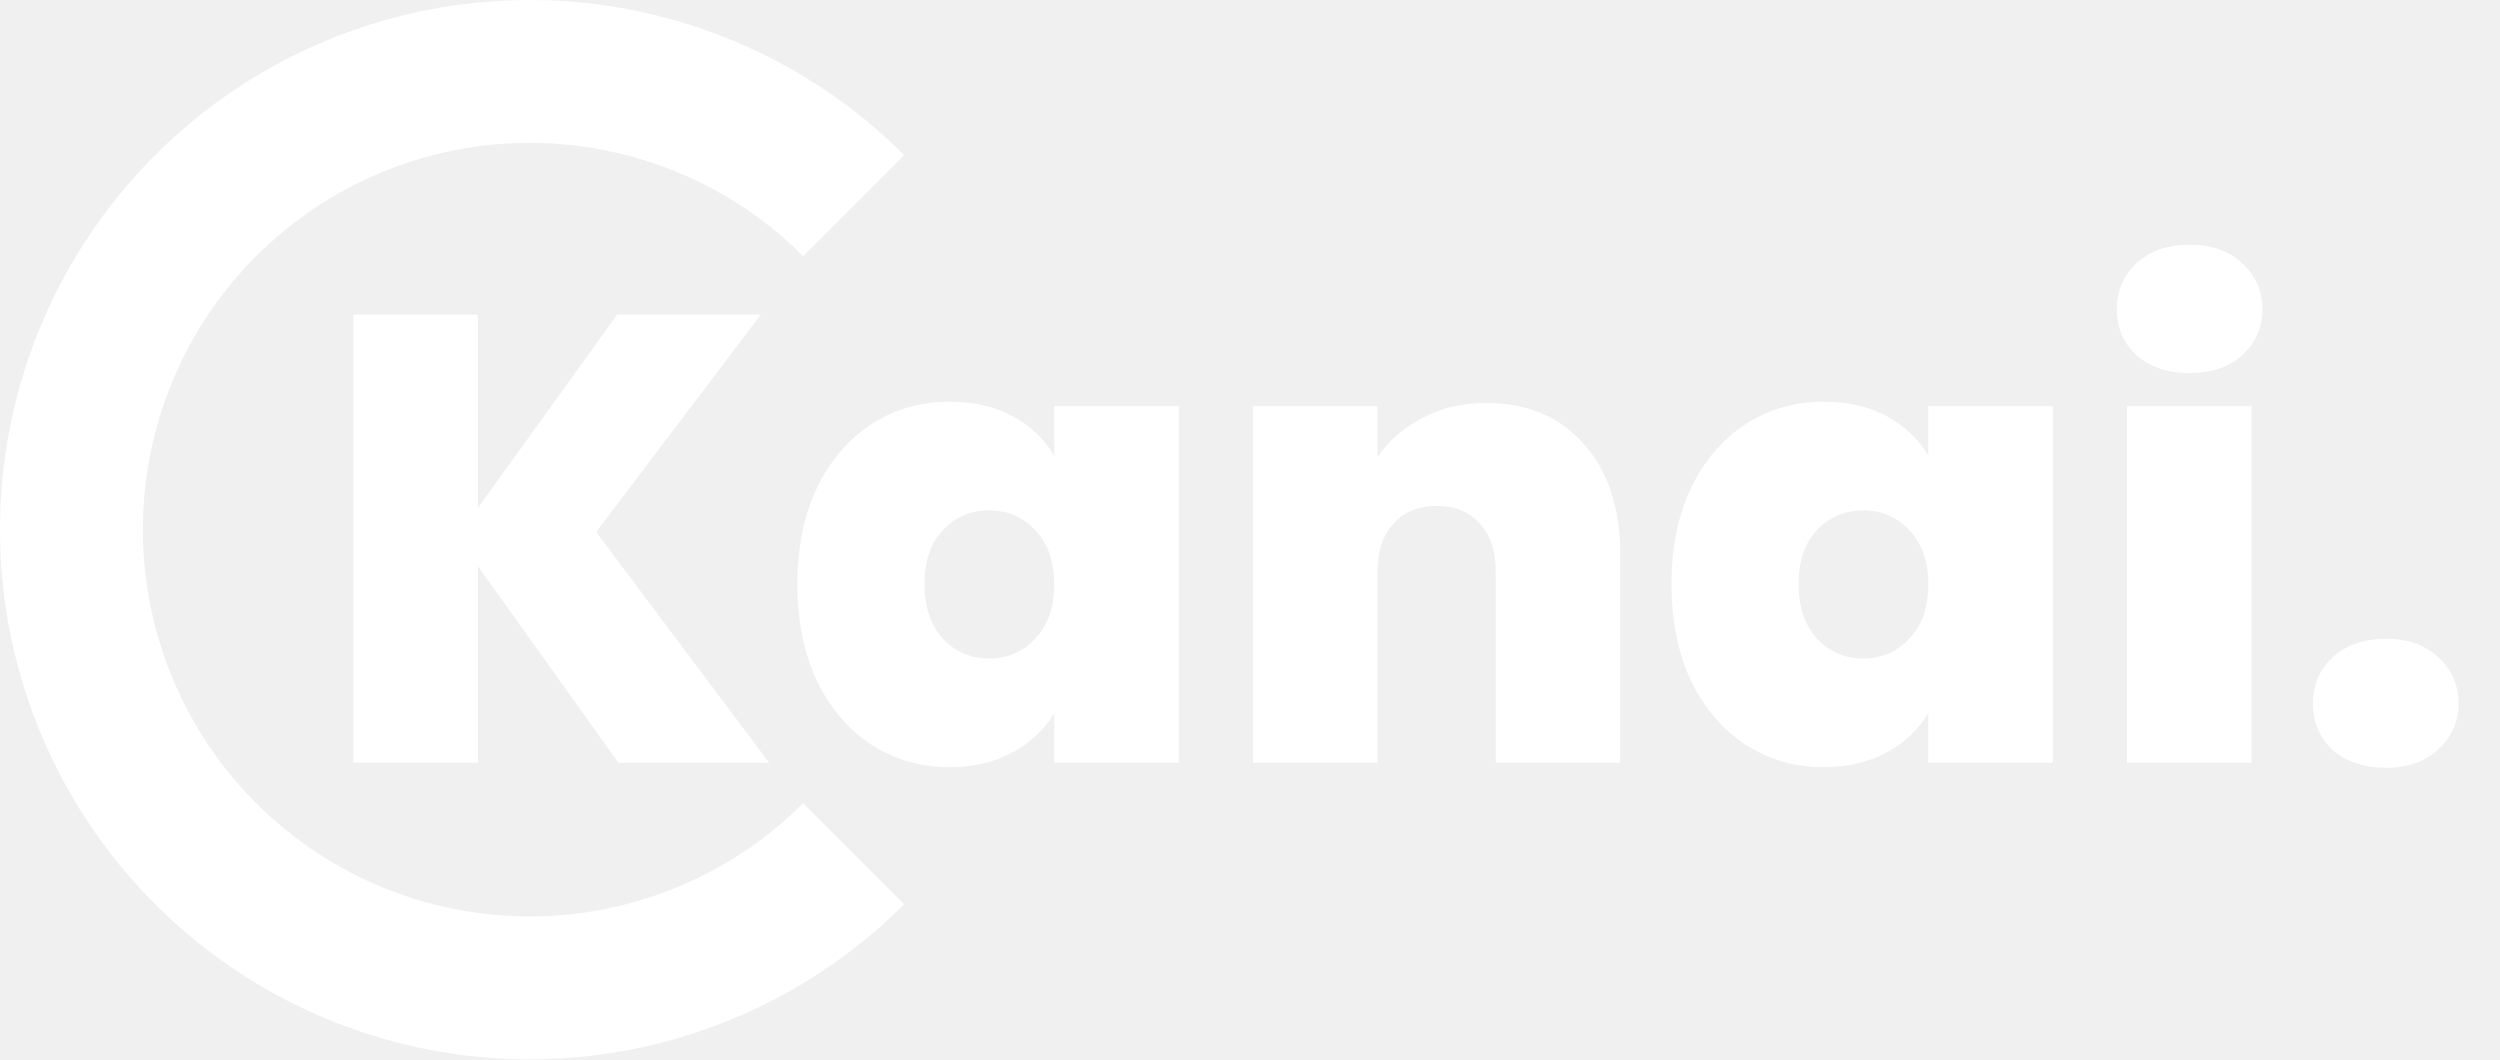
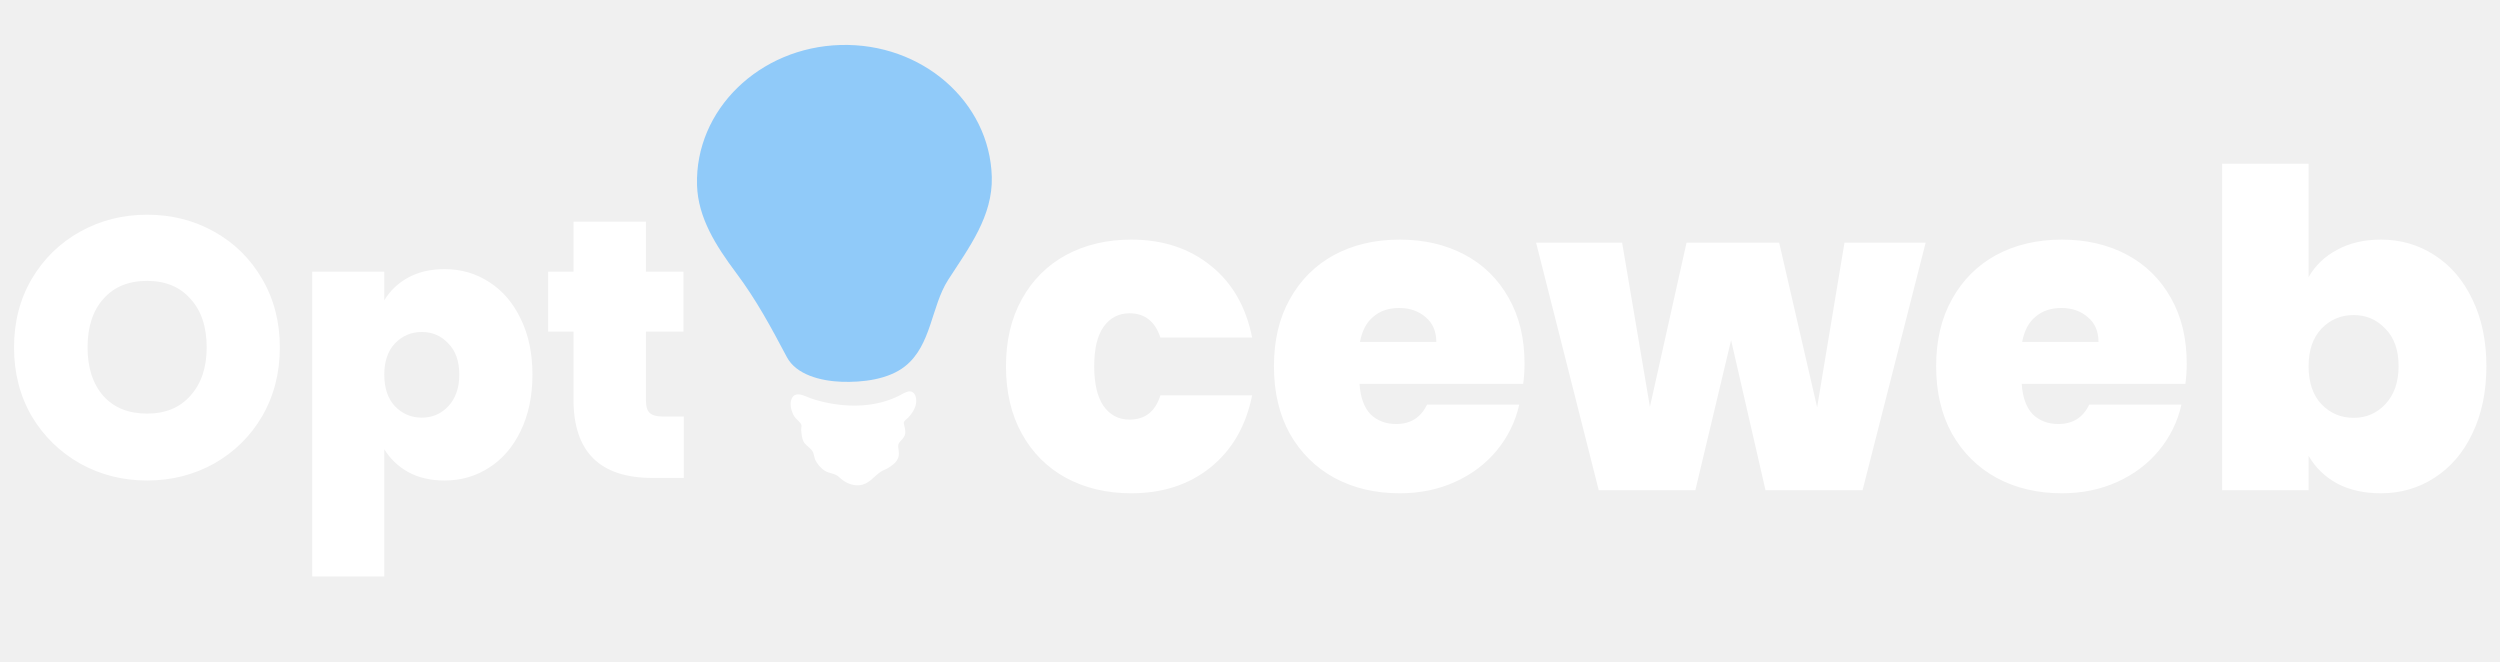
- <svg xmlns="http://www.w3.org/2000/svg" width="118" height="50" viewBox="0 0 118 50" fill="none">
-   <path d="M29.19 36L22.56 26.73V36H16.68V14.85H22.56V23.97L29.13 14.85H35.91L28.14 25.11L36.3 36H29.19ZM37.638 27.57C37.638 25.83 37.948 24.31 38.568 23.01C39.208 21.71 40.068 20.71 41.148 20.01C42.248 19.31 43.468 18.96 44.808 18.96C45.968 18.96 46.968 19.19 47.808 19.65C48.648 20.11 49.298 20.73 49.758 21.51V19.17H55.638V36H49.758V33.66C49.298 34.44 48.638 35.06 47.778 35.52C46.938 35.98 45.948 36.21 44.808 36.21C43.468 36.21 42.248 35.86 41.148 35.16C40.068 34.46 39.208 33.46 38.568 32.16C37.948 30.84 37.638 29.31 37.638 27.57ZM49.758 27.57C49.758 26.49 49.458 25.64 48.858 25.02C48.278 24.4 47.558 24.09 46.698 24.09C45.818 24.09 45.088 24.4 44.508 25.02C43.928 25.62 43.638 26.47 43.638 27.57C43.638 28.65 43.928 29.51 44.508 30.15C45.088 30.77 45.818 31.08 46.698 31.08C47.558 31.08 48.278 30.77 48.858 30.15C49.458 29.53 49.758 28.67 49.758 27.57ZM70.148 19.02C72.088 19.02 73.628 19.67 74.768 20.97C75.908 22.25 76.478 23.99 76.478 26.19V36H70.598V26.97C70.598 26.01 70.348 25.26 69.848 24.72C69.348 24.16 68.678 23.88 67.838 23.88C66.958 23.88 66.268 24.16 65.768 24.72C65.268 25.26 65.018 26.01 65.018 26.97V36H59.138V19.17H65.018V21.57C65.538 20.81 66.238 20.2 67.118 19.74C67.998 19.26 69.008 19.02 70.148 19.02ZM78.895 27.57C78.895 25.83 79.205 24.31 79.825 23.01C80.465 21.71 81.325 20.71 82.405 20.01C83.505 19.31 84.725 18.96 86.065 18.96C87.225 18.96 88.225 19.19 89.065 19.65C89.905 20.11 90.555 20.73 91.015 21.51V19.17H96.895V36H91.015V33.66C90.555 34.44 89.895 35.06 89.035 35.52C88.195 35.98 87.205 36.21 86.065 36.21C84.725 36.21 83.505 35.86 82.405 35.16C81.325 34.46 80.465 33.46 79.825 32.16C79.205 30.84 78.895 29.31 78.895 27.57ZM91.015 27.57C91.015 26.49 90.715 25.64 90.115 25.02C89.535 24.4 88.815 24.09 87.955 24.09C87.075 24.09 86.345 24.4 85.765 25.02C85.185 25.62 84.895 26.47 84.895 27.57C84.895 28.65 85.185 29.51 85.765 30.15C86.345 30.77 87.075 31.08 87.955 31.08C88.815 31.08 89.535 30.77 90.115 30.15C90.715 29.53 91.015 28.67 91.015 27.57ZM103.365 17.61C102.325 17.61 101.485 17.33 100.845 16.77C100.225 16.19 99.915 15.47 99.915 14.61C99.915 13.73 100.225 13 100.845 12.42C101.485 11.84 102.325 11.55 103.365 11.55C104.385 11.55 105.205 11.84 105.825 12.42C106.465 13 106.785 13.73 106.785 14.61C106.785 15.47 106.465 16.19 105.825 16.77C105.205 17.33 104.385 17.61 103.365 17.61ZM106.275 19.17V36H100.395V19.17H106.275ZM112.624 36.24C111.584 36.24 110.744 35.96 110.104 35.4C109.484 34.82 109.174 34.09 109.174 33.21C109.174 32.33 109.484 31.6 110.104 31.02C110.744 30.44 111.584 30.15 112.624 30.15C113.644 30.15 114.464 30.44 115.084 31.02C115.724 31.6 116.044 32.33 116.044 33.21C116.044 34.07 115.724 34.79 115.084 35.37C114.464 35.95 113.644 36.24 112.624 36.24Z" fill="white" />
-   <path d="M42.678 7.322C39.181 3.826 34.727 1.445 29.877 0.48C25.028 -0.484 20.001 0.011 15.433 1.903C10.865 3.795 6.96 7 4.213 11.111C1.466 15.222 -7.46603e-07 20.055 0 25C7.46604e-07 29.945 1.466 34.778 4.213 38.889C6.96 43.001 10.865 46.205 15.433 48.097C20.001 49.989 25.028 50.484 29.877 49.52C34.727 48.555 39.181 46.174 42.678 42.678L37.91 37.91C35.357 40.464 32.104 42.203 28.562 42.907C25.02 43.612 21.349 43.25 18.013 41.868C14.677 40.486 11.825 38.146 9.819 35.144C7.813 32.141 6.742 28.611 6.742 25C6.742 21.389 7.813 17.859 9.819 14.856C11.825 11.854 14.677 9.514 18.013 8.132C21.349 6.75 25.02 6.388 28.562 7.093C32.104 7.797 35.357 9.536 37.91 12.09L42.678 7.322Z" fill="white" />
+ <svg xmlns="http://www.w3.org/2000/svg" width="204" height="54" viewBox="0 0 204 54" fill="none">
+   <path d="M82.087 29.884C82.087 27.796 82.519 25.972 83.383 24.412C84.247 22.852 85.447 21.652 86.983 20.812C88.543 19.972 90.319 19.552 92.311 19.552C94.879 19.552 97.039 20.26 98.791 21.676C100.543 23.068 101.671 25.024 102.175 27.544H94.687C94.255 26.224 93.415 25.564 92.167 25.564C91.279 25.564 90.571 25.936 90.043 26.68C89.539 27.4 89.287 28.468 89.287 29.884C89.287 31.3 89.539 32.38 90.043 33.124C90.571 33.868 91.279 34.24 92.167 34.24C93.439 34.24 94.279 33.58 94.687 32.26H102.175C101.671 34.756 100.543 36.712 98.791 38.128C97.039 39.544 94.879 40.252 92.311 40.252C90.319 40.252 88.543 39.832 86.983 38.992C85.447 38.152 84.247 36.952 83.383 35.392C82.519 33.832 82.087 31.996 82.087 29.884ZM124.402 29.668C124.402 30.22 124.366 30.772 124.294 31.324H110.938C111.01 32.428 111.31 33.256 111.838 33.808C112.39 34.336 113.086 34.6 113.926 34.6C115.102 34.6 115.942 34.072 116.446 33.016H123.97C123.658 34.408 123.046 35.656 122.134 36.76C121.246 37.84 120.118 38.692 118.75 39.316C117.382 39.94 115.87 40.252 114.214 40.252C112.222 40.252 110.446 39.832 108.886 38.992C107.35 38.152 106.138 36.952 105.25 35.392C104.386 33.832 103.954 31.996 103.954 29.884C103.954 27.772 104.386 25.948 105.25 24.412C106.114 22.852 107.314 21.652 108.85 20.812C110.41 19.972 112.198 19.552 114.214 19.552C116.206 19.552 117.97 19.96 119.506 20.776C121.042 21.592 122.242 22.768 123.106 24.304C123.97 25.816 124.402 27.604 124.402 29.668ZM117.202 27.904C117.202 27.04 116.914 26.368 116.338 25.888C115.762 25.384 115.042 25.132 114.178 25.132C113.314 25.132 112.606 25.372 112.054 25.852C111.502 26.308 111.142 26.992 110.974 27.904H117.202ZM157.133 19.804L151.985 40H144.065L141.257 27.76L138.341 40H130.457L125.345 19.804H132.365L134.633 33.196L137.621 19.804H145.181L148.277 33.232L150.509 19.804H157.133ZM178.437 29.668C178.437 30.22 178.401 30.772 178.329 31.324H164.973C165.045 32.428 165.345 33.256 165.873 33.808C166.425 34.336 167.121 34.6 167.961 34.6C169.137 34.6 169.977 34.072 170.481 33.016H178.005C177.693 34.408 177.081 35.656 176.169 36.76C175.281 37.84 174.153 38.692 172.785 39.316C171.417 39.94 169.905 40.252 168.249 40.252C166.257 40.252 164.481 39.832 162.921 38.992C161.385 38.152 160.173 36.952 159.285 35.392C158.421 33.832 157.989 31.996 157.989 29.884C157.989 27.772 158.421 25.948 159.285 24.412C160.149 22.852 161.349 21.652 162.885 20.812C164.445 19.972 166.233 19.552 168.249 19.552C170.241 19.552 172.005 19.96 173.541 20.776C175.077 21.592 176.277 22.768 177.141 24.304C178.005 25.816 178.437 27.604 178.437 29.668ZM171.237 27.904C171.237 27.04 170.949 26.368 170.373 25.888C169.797 25.384 169.077 25.132 168.213 25.132C167.349 25.132 166.641 25.372 166.089 25.852C165.537 26.308 165.177 26.992 165.009 27.904H171.237ZM188.381 22.612C188.933 21.652 189.713 20.908 190.721 20.38C191.729 19.828 192.917 19.552 194.285 19.552C195.893 19.552 197.345 19.972 198.641 20.812C199.961 21.652 200.993 22.852 201.737 24.412C202.505 25.972 202.889 27.796 202.889 29.884C202.889 31.972 202.505 33.808 201.737 35.392C200.993 36.952 199.961 38.152 198.641 38.992C197.345 39.832 195.893 40.252 194.285 40.252C192.917 40.252 191.729 39.988 190.721 39.46C189.713 38.908 188.933 38.152 188.381 37.192V40H181.325V13.36H188.381V22.612ZM195.725 29.884C195.725 28.564 195.365 27.544 194.645 26.824C193.949 26.08 193.085 25.708 192.053 25.708C191.021 25.708 190.145 26.08 189.425 26.824C188.729 27.568 188.381 28.588 188.381 29.884C188.381 31.204 188.729 32.236 189.425 32.98C190.145 33.724 191.021 34.096 192.053 34.096C193.085 34.096 193.949 33.724 194.645 32.98C195.365 32.212 195.725 31.18 195.725 29.884Z" fill="white" />
+   <path d="M12.005 39.21C10.025 39.21 8.205 38.75 6.545 37.83C4.885 36.89 3.565 35.6 2.585 33.96C1.625 32.3 1.145 30.43 1.145 28.35C1.145 26.27 1.625 24.41 2.585 22.77C3.565 21.11 4.885 19.82 6.545 18.9C8.205 17.98 10.025 17.52 12.005 17.52C14.005 17.52 15.825 17.98 17.465 18.9C19.125 19.82 20.435 21.11 21.395 22.77C22.355 24.41 22.835 26.27 22.835 28.35C22.835 30.43 22.355 32.3 21.395 33.96C20.435 35.6 19.125 36.89 17.465 37.83C15.805 38.75 13.985 39.21 12.005 39.21ZM12.005 33.75C13.505 33.75 14.685 33.26 15.545 32.28C16.425 31.3 16.865 29.99 16.865 28.35C16.865 26.67 16.425 25.35 15.545 24.39C14.685 23.41 13.505 22.92 12.005 22.92C10.485 22.92 9.295 23.41 8.435 24.39C7.575 25.35 7.145 26.67 7.145 28.35C7.145 30.01 7.575 31.33 8.435 32.31C9.295 33.27 10.485 33.75 12.005 33.75ZM31.358 24.51C31.818 23.73 32.468 23.11 33.308 22.65C34.148 22.19 35.138 21.96 36.278 21.96C37.618 21.96 38.828 22.31 39.908 23.01C41.008 23.71 41.868 24.71 42.488 26.01C43.128 27.31 43.448 28.83 43.448 30.57C43.448 32.31 43.128 33.84 42.488 35.16C41.868 36.46 41.008 37.46 39.908 38.16C38.828 38.86 37.618 39.21 36.278 39.21C35.138 39.21 34.148 38.98 33.308 38.52C32.488 38.06 31.838 37.44 31.358 36.66V47.04H25.478V22.17H31.358V24.51ZM37.478 30.57C37.478 29.47 37.178 28.62 36.578 28.02C35.998 27.4 35.278 27.09 34.418 27.09C33.558 27.09 32.828 27.4 32.228 28.02C31.648 28.64 31.358 29.49 31.358 30.57C31.358 31.67 31.648 32.53 32.228 33.15C32.828 33.77 33.558 34.08 34.418 34.08C35.278 34.08 35.998 33.77 36.578 33.15C37.178 32.51 37.478 31.65 37.478 30.57ZM55.798 33.99V39H53.248C48.949 39 46.798 36.87 46.798 32.61V27.06H44.728V22.17H46.798V18.09H52.709V22.17H55.769V27.06H52.709V32.7C52.709 33.16 52.809 33.49 53.008 33.69C53.228 33.89 53.589 33.99 54.089 33.99H55.798Z" fill="white" />
+   <path d="M80.931 14.428C80.758 8.3 75.234 3.485 68.591 3.671C61.95 3.857 56.705 8.974 56.877 15.099C56.952 17.77 58.439 20.083 60.05 22.24C61.742 24.504 62.911 26.696 64.207 29.138C64.968 30.574 66.951 31.089 68.671 31.153C70.355 31.212 72.483 30.979 73.861 29.881C76.018 28.163 75.984 24.986 77.373 22.83C79.075 20.195 81.019 17.634 80.931 14.428V14.428Z" fill="#90CAF9" />
+   <path d="M72.843 37.932C73.024 37.793 73.173 37.633 73.273 37.405C73.393 37.12 73.343 36.856 73.303 36.56C73.272 36.308 73.294 36.198 73.461 36.018C73.649 35.816 73.841 35.633 73.868 35.341C73.887 35.125 73.835 34.92 73.789 34.715C73.765 34.641 73.75 34.563 73.748 34.485C73.787 34.318 73.994 34.197 74.106 34.081C74.398 33.783 74.666 33.373 74.742 32.961C74.792 32.703 74.769 32.335 74.601 32.124C74.352 31.811 74.034 31.948 73.731 32.094C73.632 32.14 73.546 32.199 73.448 32.248C71.573 33.221 69.336 33.28 67.308 32.825C66.792 32.711 66.276 32.568 65.792 32.356C65.409 32.191 64.87 32.009 64.623 32.484C64.415 32.884 64.541 33.405 64.711 33.798C64.811 34.026 65.019 34.221 65.193 34.395C65.36 34.562 65.434 34.648 65.393 34.867C65.355 35.069 65.39 35.236 65.414 35.439C65.45 35.713 65.494 35.975 65.678 36.192C65.856 36.403 66.117 36.561 66.276 36.785C66.415 36.978 66.419 37.244 66.503 37.464C66.644 37.823 66.97 38.199 67.294 38.409C67.663 38.646 68.15 38.617 68.475 38.934C68.901 39.354 69.503 39.65 70.115 39.596C70.863 39.532 71.251 38.941 71.812 38.532C72.029 38.373 72.306 38.3 72.536 38.15C72.641 38.075 72.745 38.007 72.843 37.932Z" fill="white" />
</svg>
